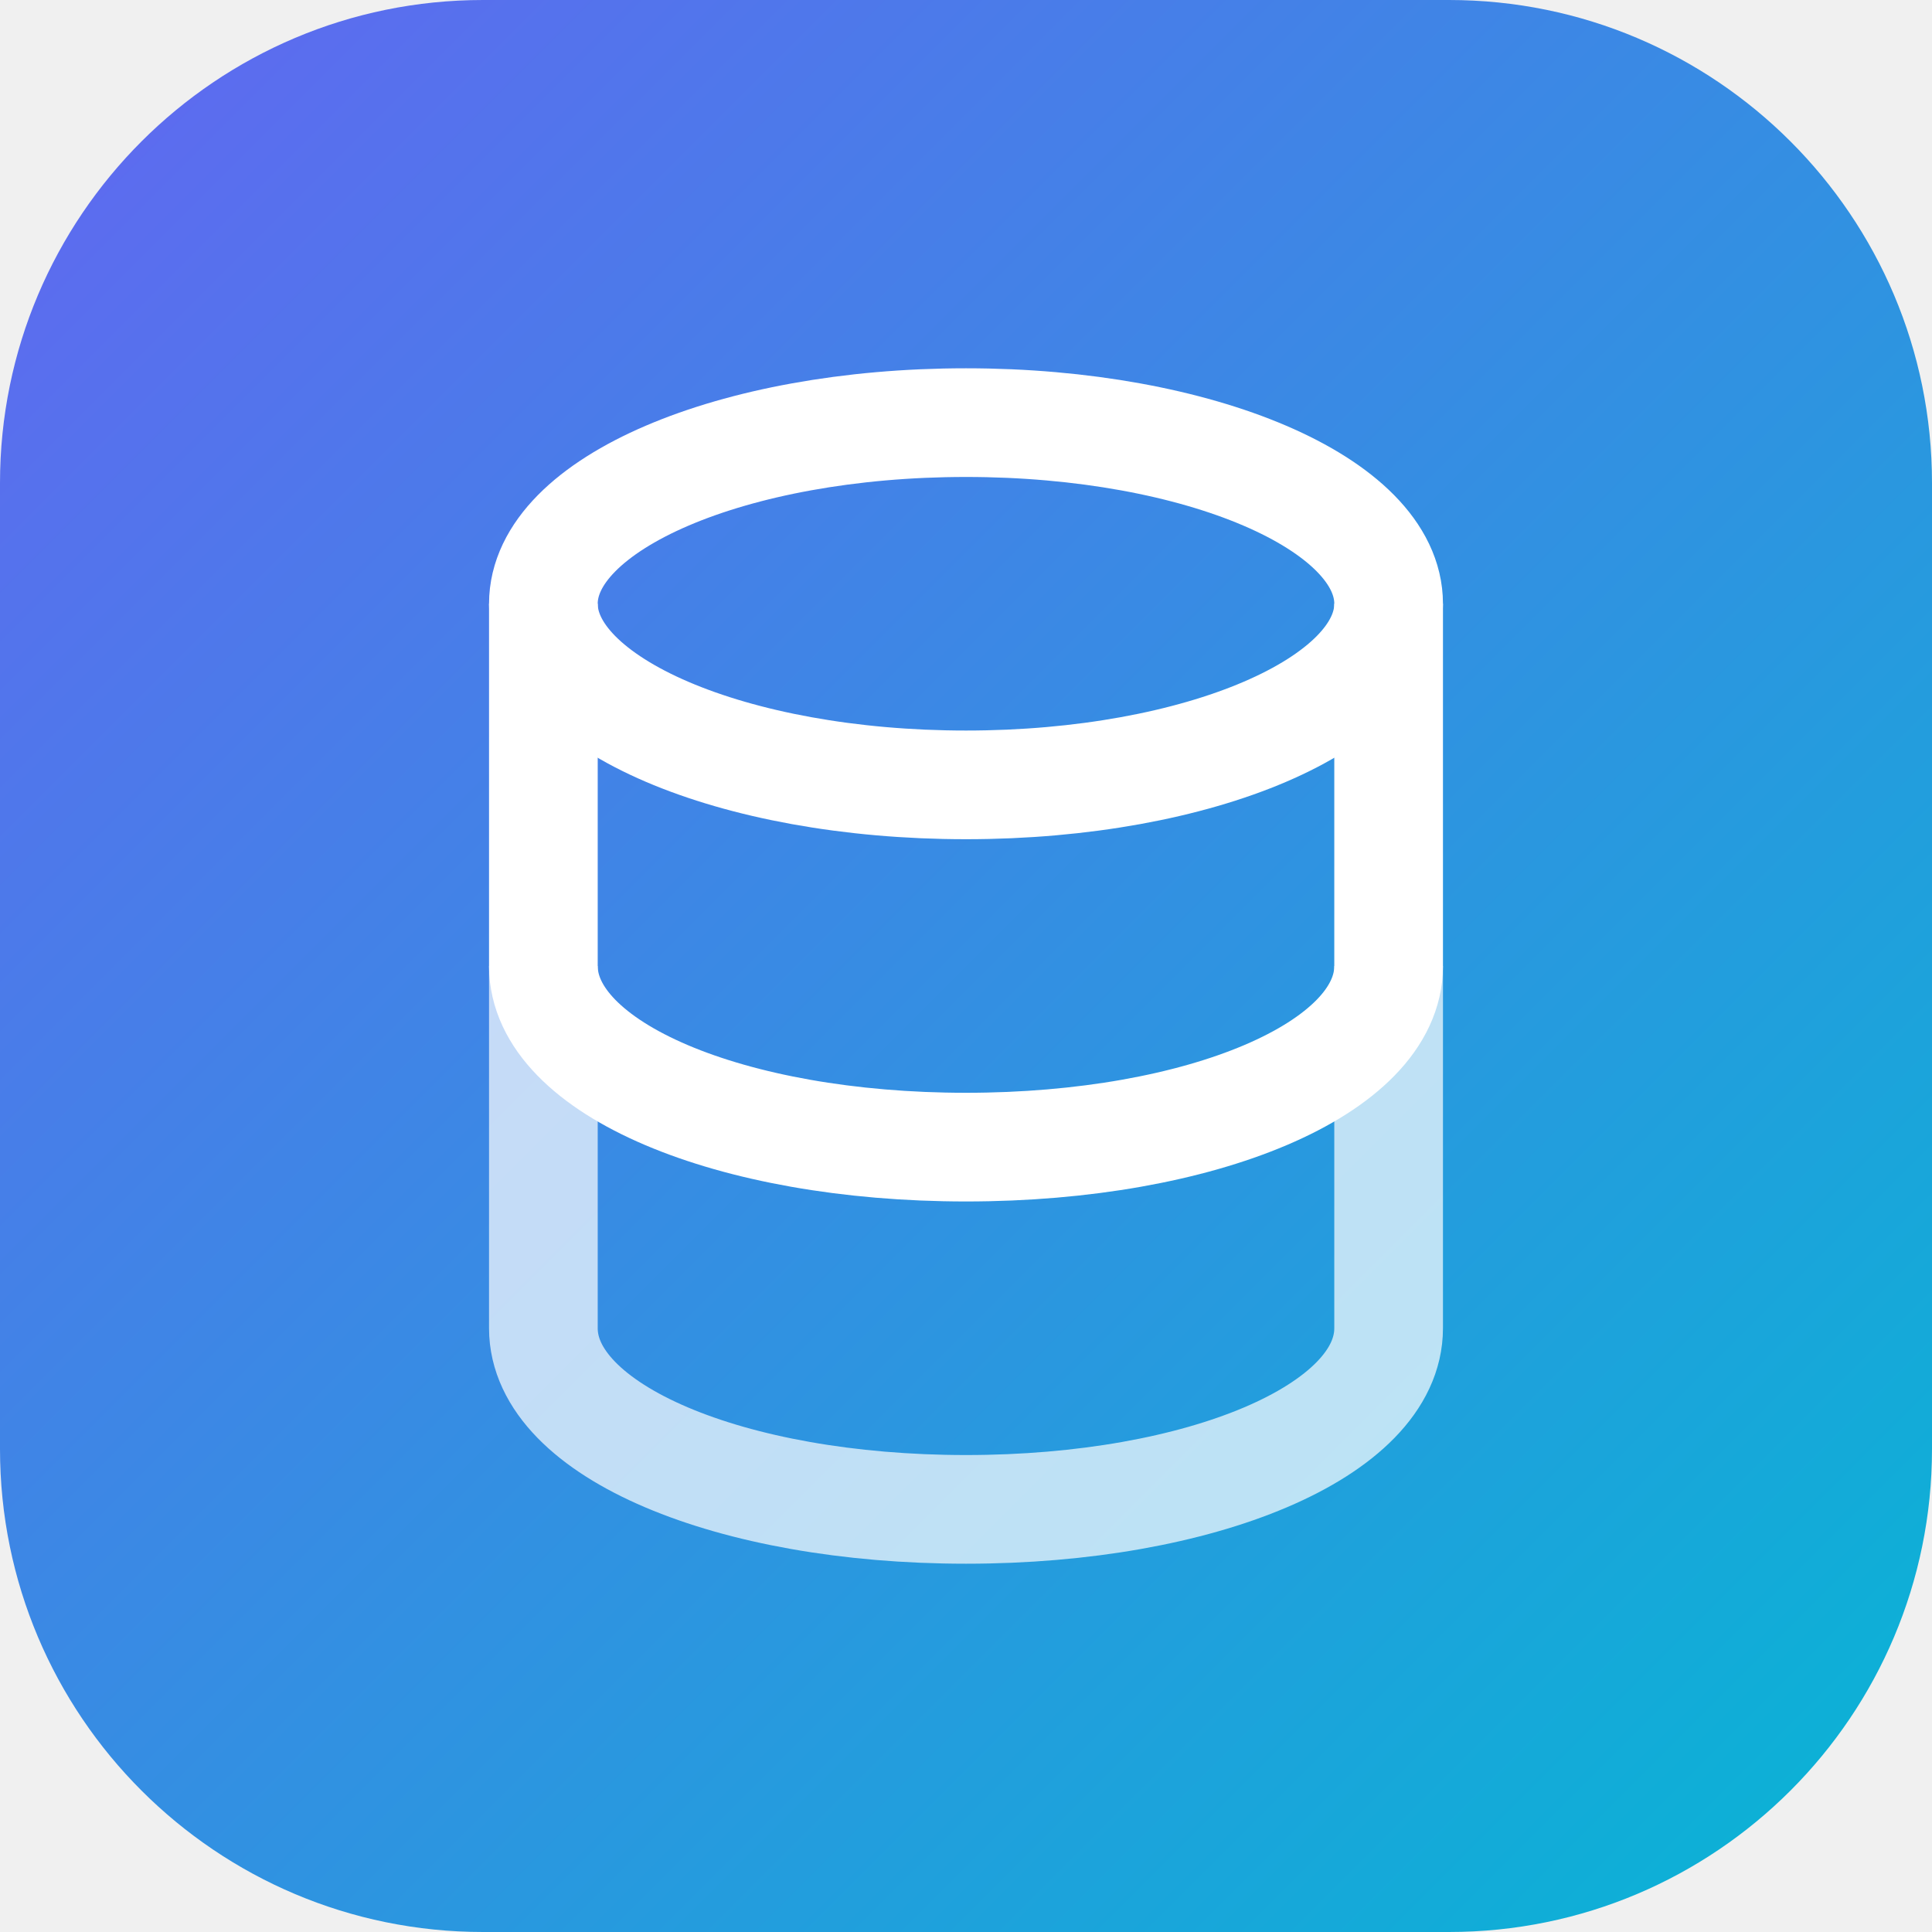
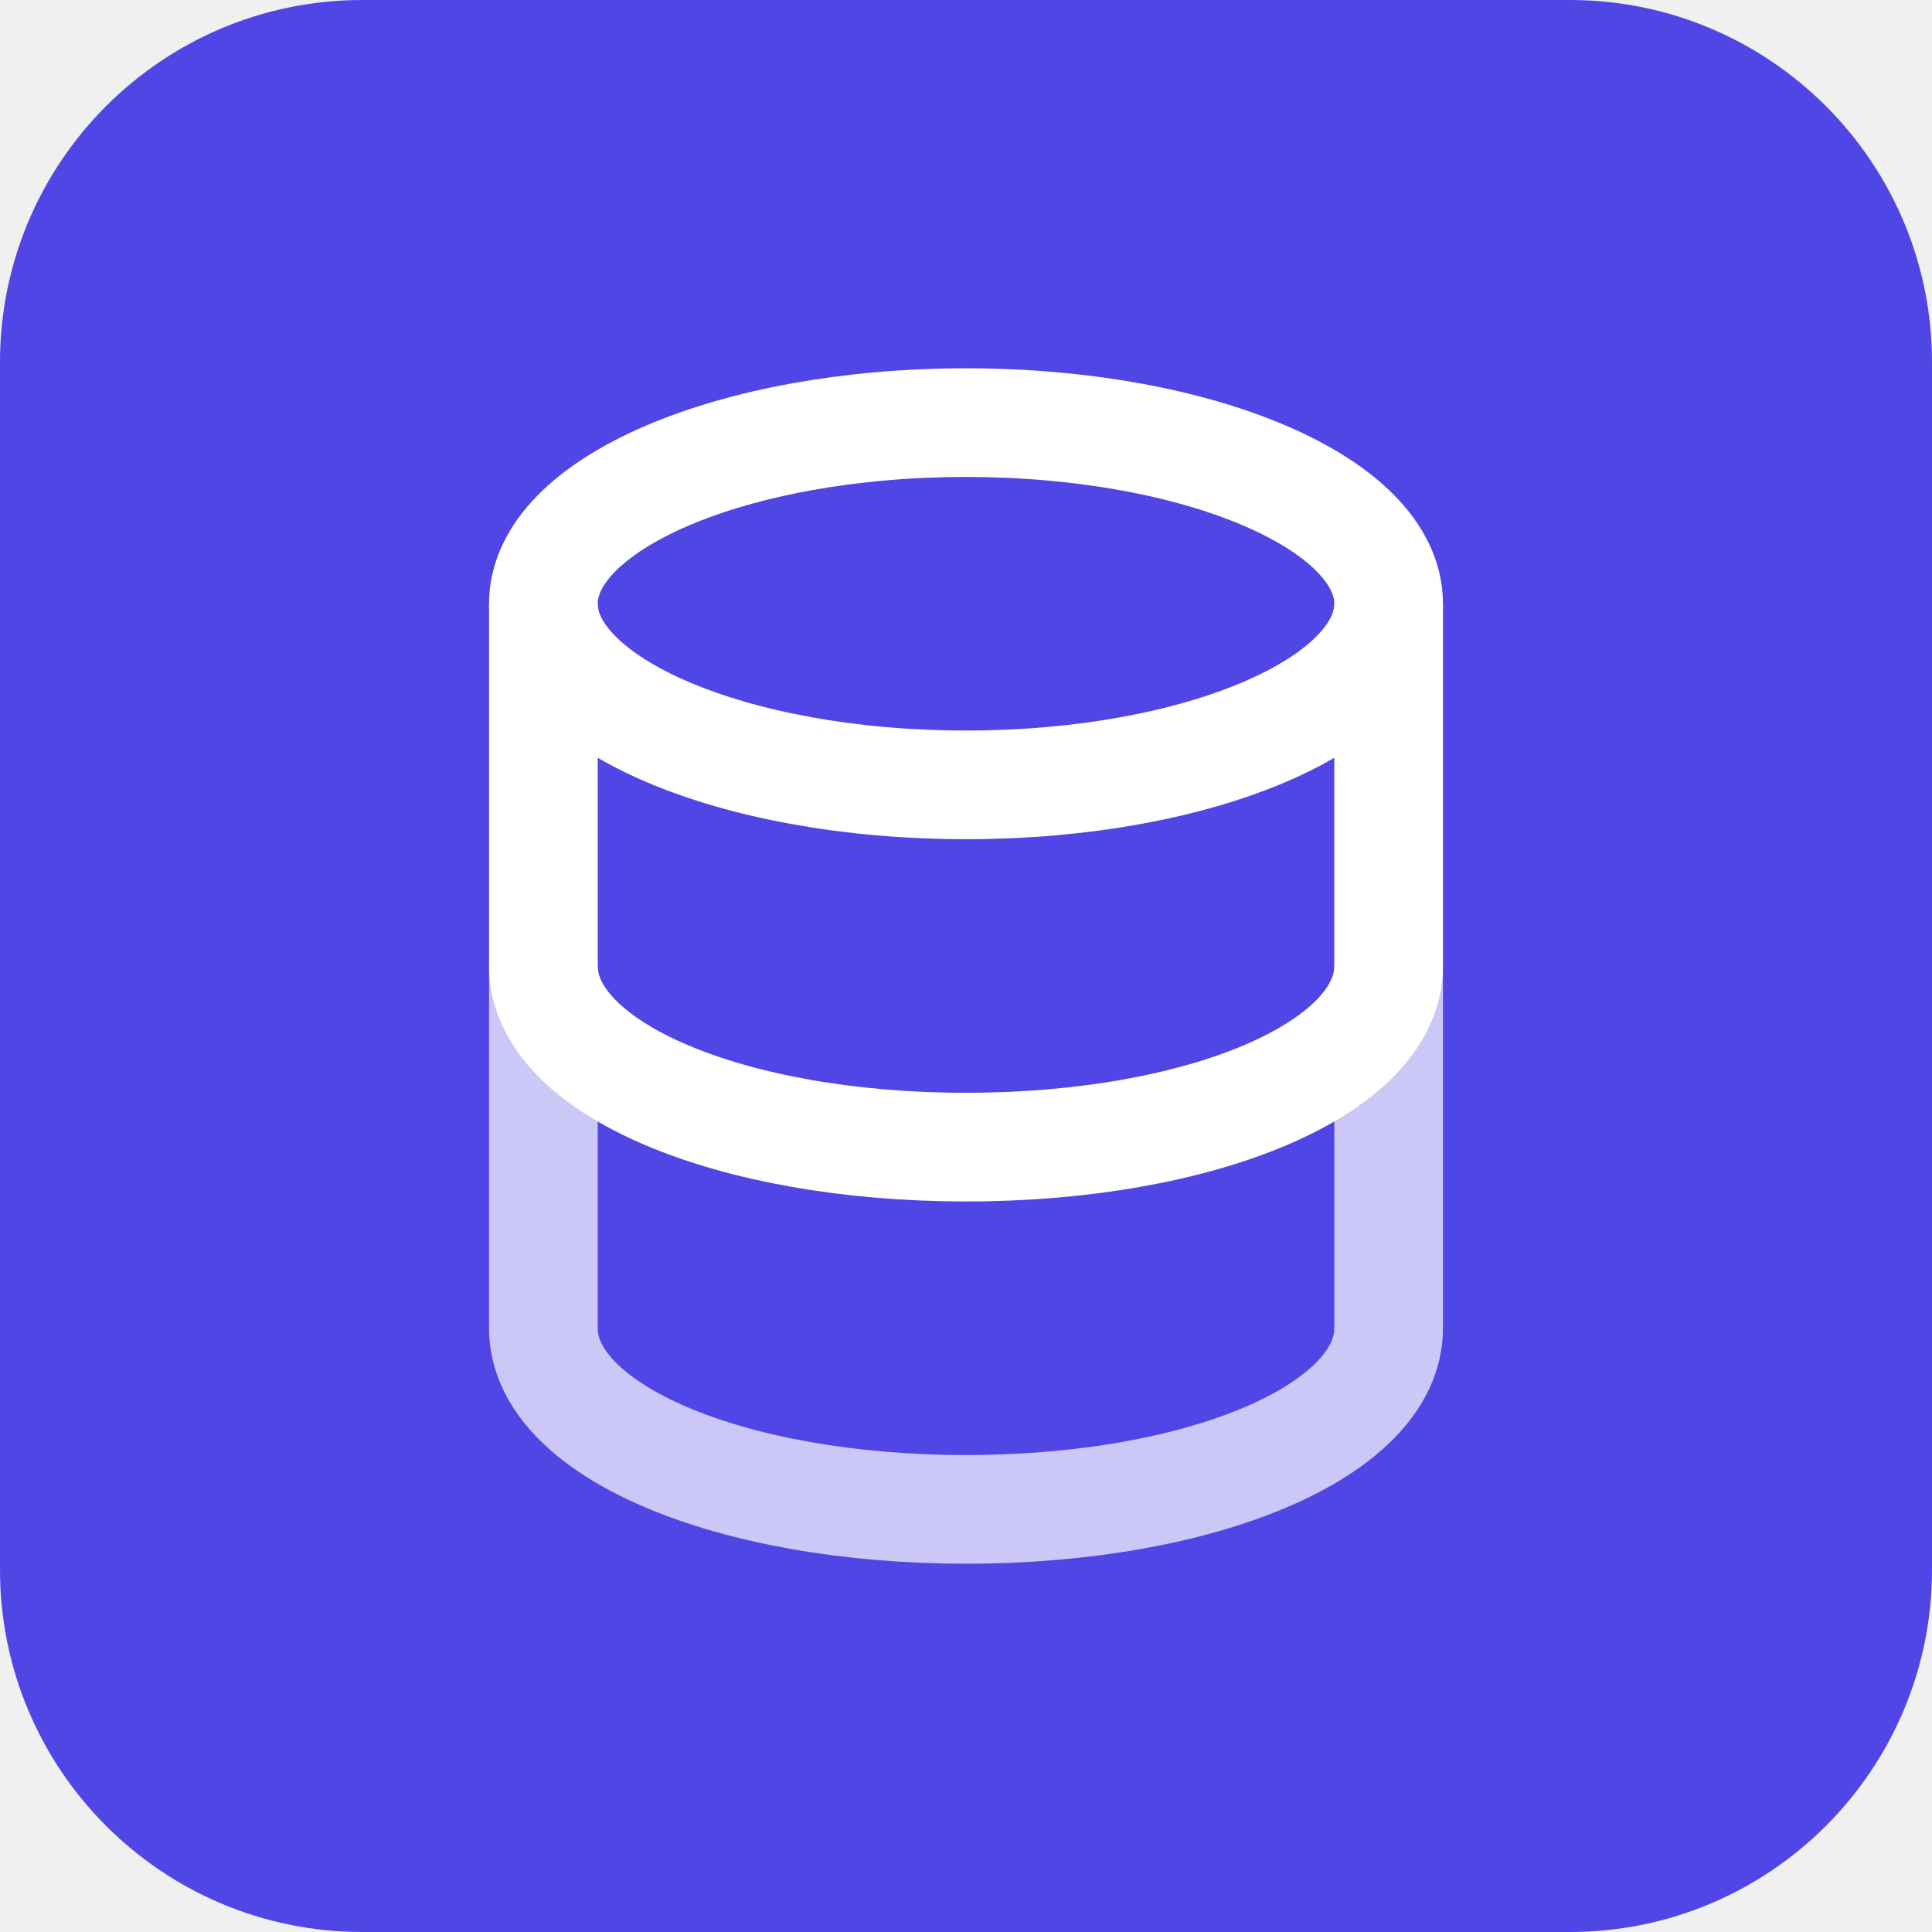
<svg xmlns="http://www.w3.org/2000/svg" viewBox="0 0 32 32">
-   <defs>
-     <linearGradient id="g" x1="0" y1="0" x2="1" y2="1">
-       <stop offset="0%" stop-color="#6366f1" />
-       <stop offset="100%" stop-color="#06b6d4" />
-     </linearGradient>
-   </defs>
-   <rect width="32" height="32" rx="8" fill="url(#g)" />
+   <rect width="32" height="32" rx="6" fill="#4f46e5" />
  <ellipse cx="16" cy="10" rx="7" ry="3" fill="none" stroke="white" stroke-width="1.8" />
  <path d="M9 10v6c0 1.7 3.1 3 7 3s7-1.3 7-3v-6" fill="none" stroke="white" stroke-width="1.8" />
  <path d="M9 16v6c0 1.7 3.1 3 7 3s7-1.3 7-3v-6" fill="none" stroke="white" stroke-width="1.8" opacity=".7" />
</svg>
